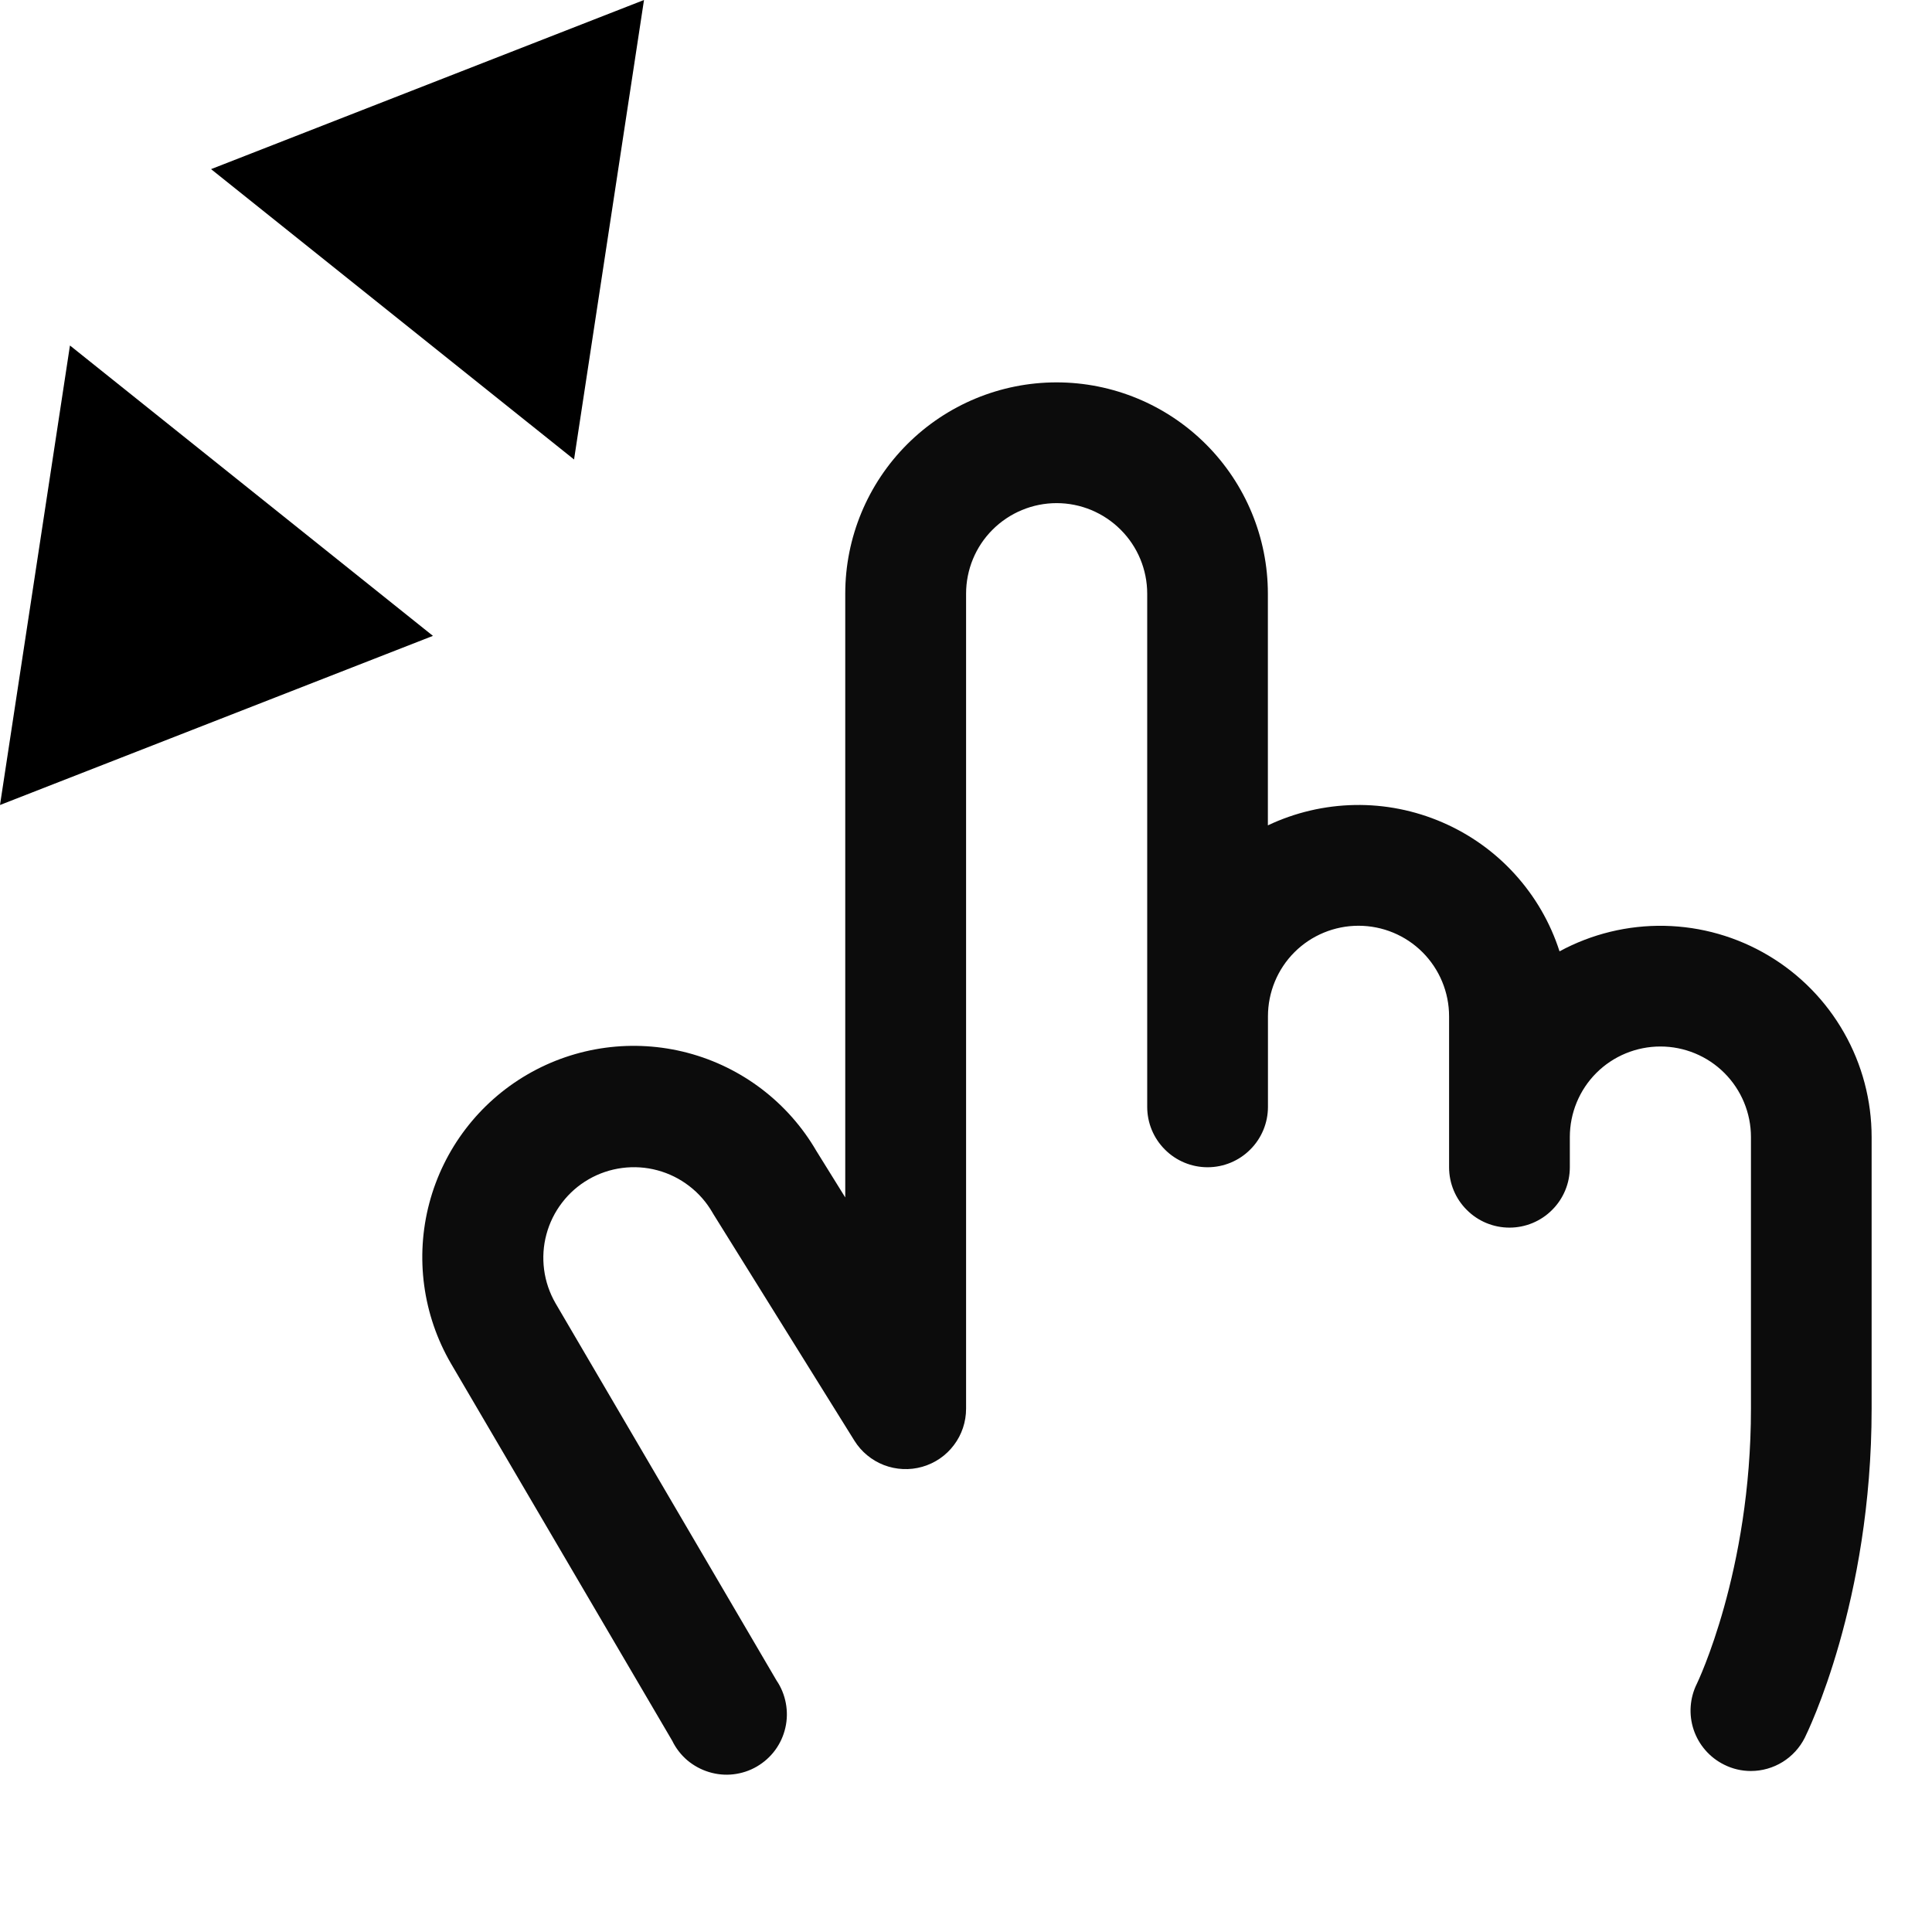
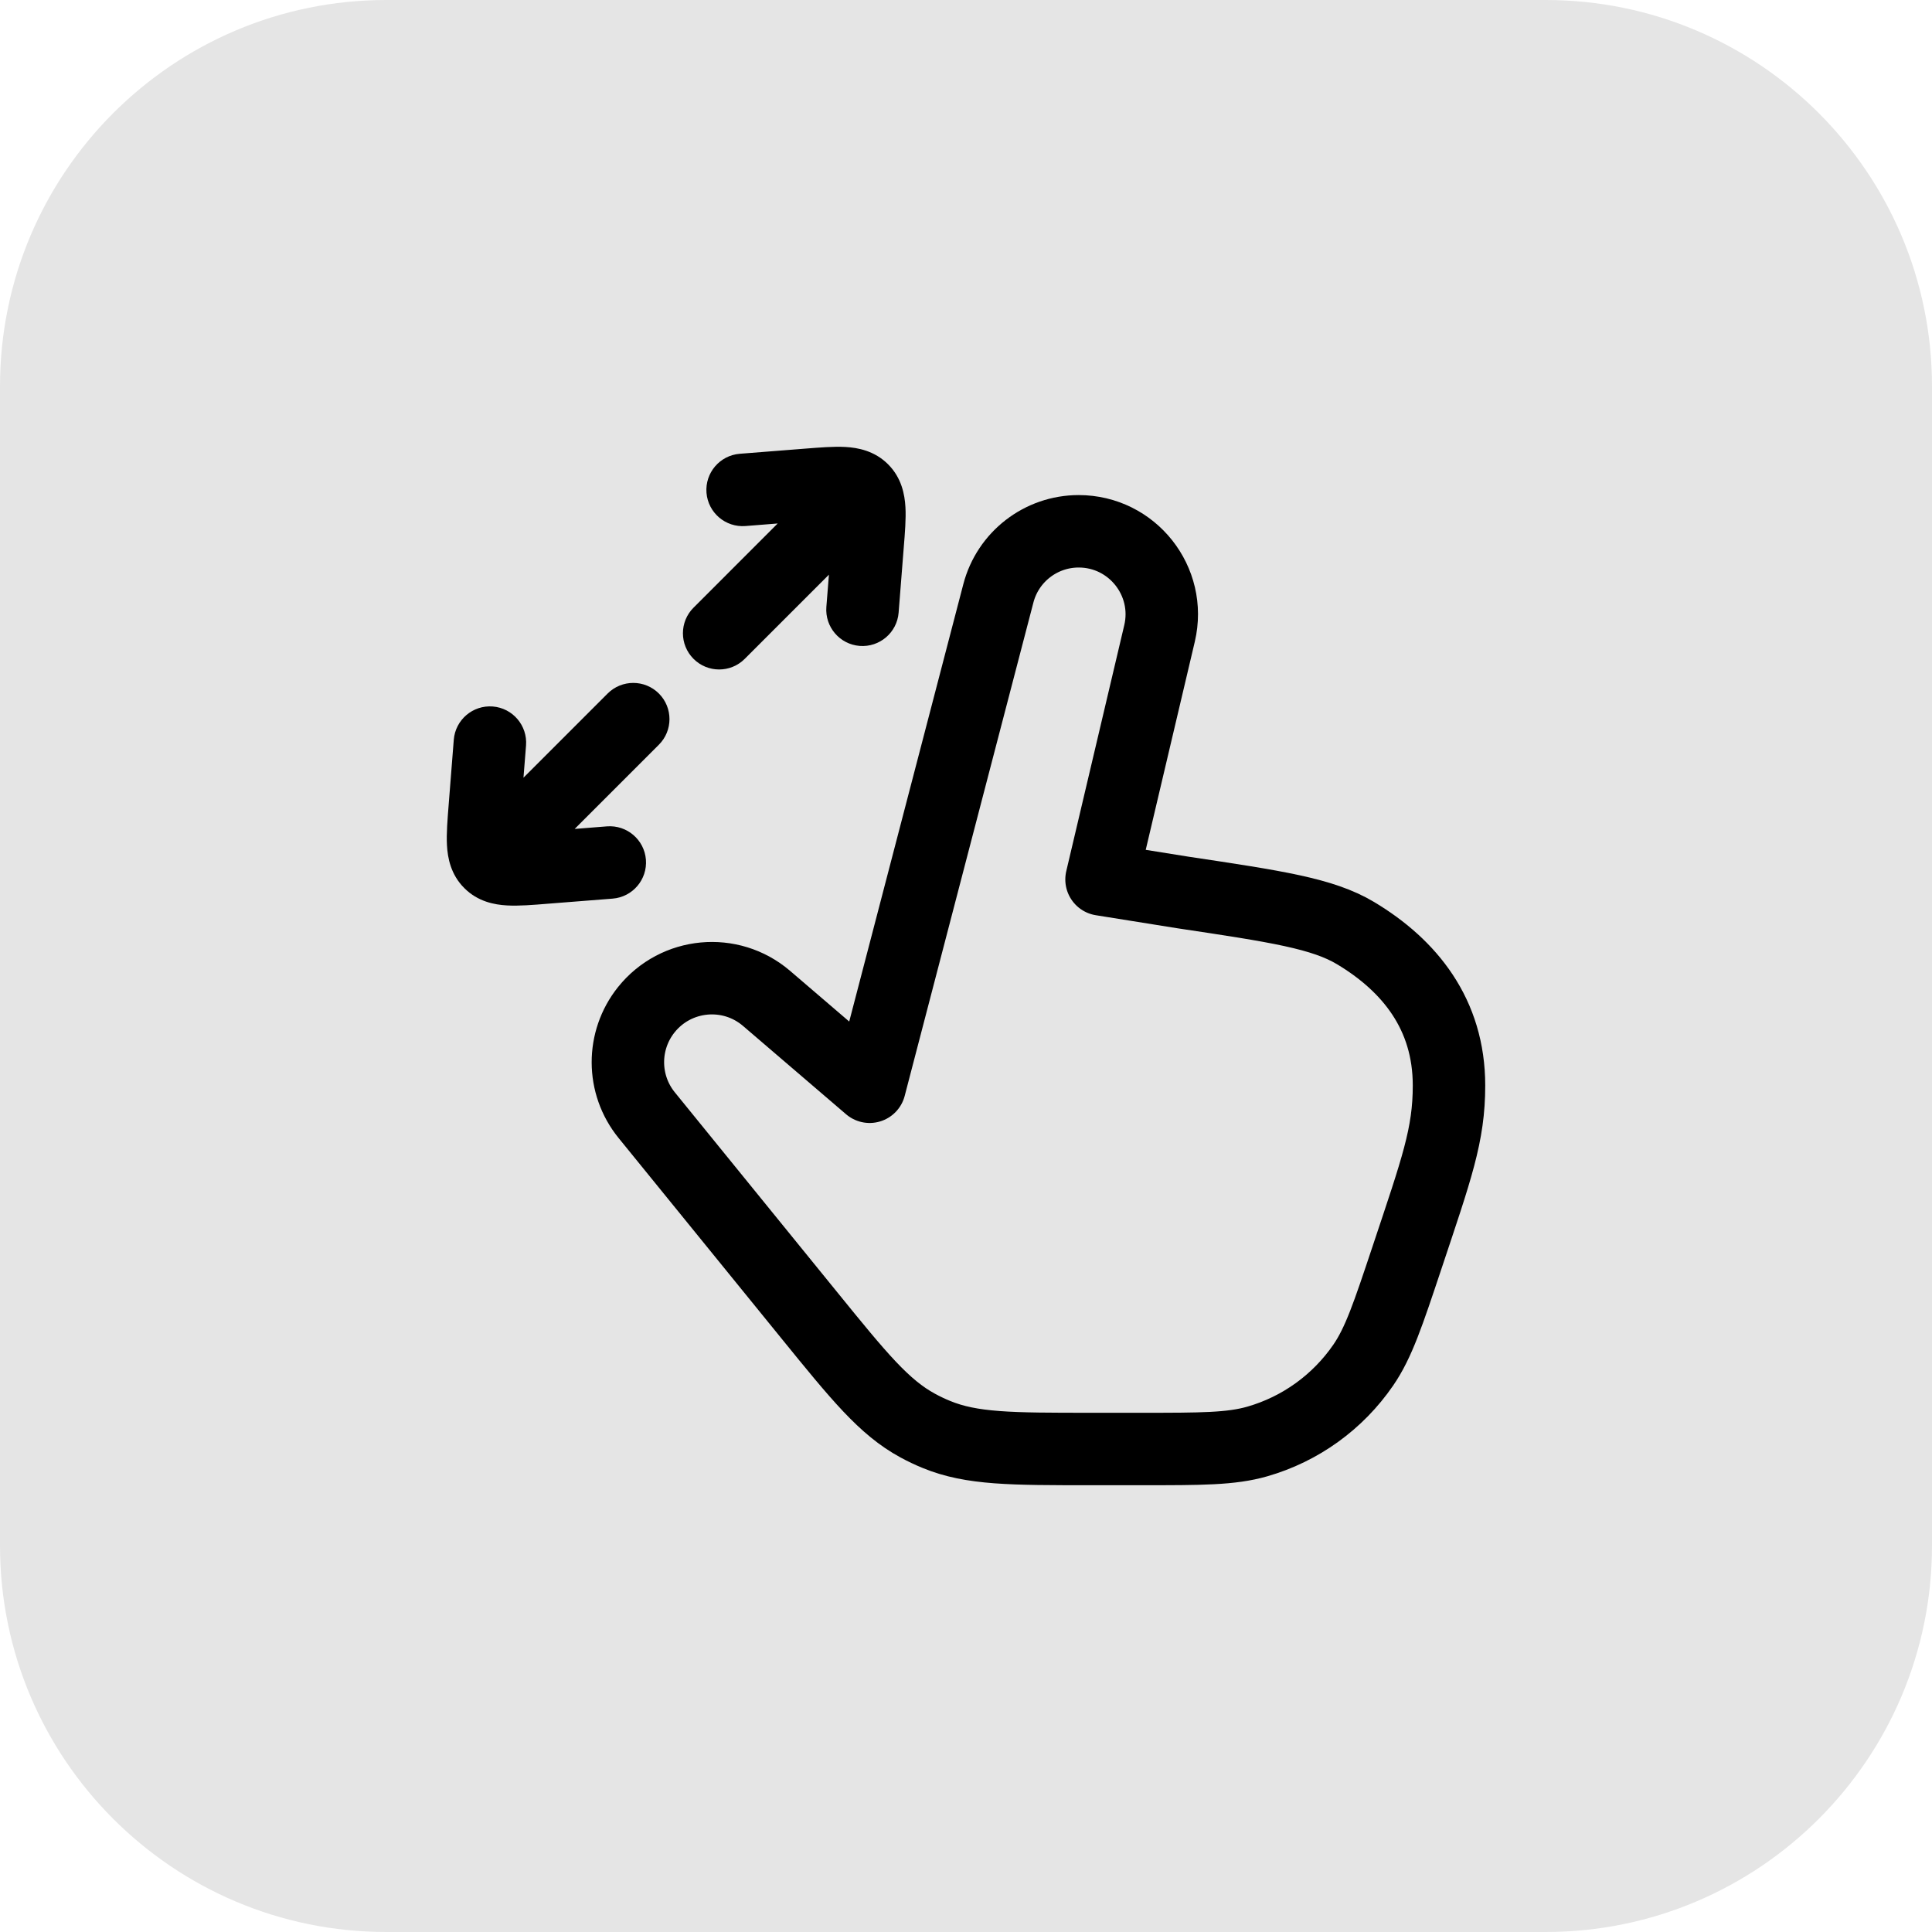
- <svg xmlns="http://www.w3.org/2000/svg" width="24" height="24" viewBox="0 0 24 24" fill="none">
-   <path d="M23.25 14.125V17.5C23.25 19.899 22.454 21.517 22.42 21.586C22.358 21.71 22.262 21.815 22.144 21.888C22.026 21.961 21.889 22 21.75 22C21.634 22 21.519 21.973 21.415 21.92C21.237 21.831 21.102 21.675 21.039 21.487C20.976 21.298 20.991 21.092 21.08 20.914C21.085 20.903 21.751 19.526 21.751 17.5V14.125C21.751 13.827 21.632 13.54 21.421 13.329C21.21 13.118 20.924 13 20.626 13C20.328 13 20.041 13.118 19.83 13.329C19.619 13.54 19.501 13.827 19.501 14.125V14.5C19.501 14.699 19.422 14.89 19.281 15.03C19.141 15.171 18.95 15.25 18.751 15.25C18.552 15.25 18.361 15.171 18.221 15.03C18.08 14.89 18.001 14.699 18.001 14.5V12.625C18.001 12.327 17.882 12.04 17.671 11.829C17.46 11.618 17.174 11.5 16.876 11.5C16.578 11.5 16.291 11.618 16.08 11.829C15.869 12.04 15.751 12.327 15.751 12.625V13.75C15.751 13.949 15.672 14.14 15.531 14.28C15.391 14.421 15.2 14.5 15.001 14.5C14.802 14.5 14.611 14.421 14.471 14.28C14.33 14.14 14.251 13.949 14.251 13.75V7.375C14.251 7.077 14.132 6.79 13.921 6.58C13.71 6.369 13.424 6.25 13.126 6.25C12.828 6.25 12.541 6.369 12.33 6.58C12.119 6.79 12.001 7.077 12.001 7.375V17.5C12.001 17.663 11.948 17.822 11.85 17.951C11.752 18.082 11.614 18.176 11.457 18.221C11.3 18.266 11.133 18.258 10.981 18.2C10.829 18.141 10.7 18.035 10.614 17.897L8.863 15.084L8.85 15.062C8.776 14.934 8.678 14.822 8.56 14.732C8.443 14.642 8.309 14.576 8.167 14.538C8.024 14.499 7.875 14.49 7.728 14.509C7.582 14.528 7.44 14.576 7.312 14.65C7.184 14.724 7.072 14.822 6.982 14.94C6.892 15.057 6.826 15.191 6.788 15.333C6.749 15.476 6.74 15.625 6.759 15.772C6.778 15.918 6.826 16.059 6.9 16.188L9.646 20.875C9.704 20.96 9.743 21.056 9.762 21.158C9.781 21.259 9.779 21.363 9.756 21.463C9.733 21.564 9.69 21.658 9.629 21.741C9.568 21.824 9.49 21.893 9.401 21.945C9.312 21.997 9.213 22.029 9.111 22.041C9.009 22.053 8.905 22.043 8.807 22.013C8.708 21.983 8.617 21.933 8.538 21.867C8.46 21.8 8.396 21.718 8.351 21.625L5.602 16.938C5.252 16.336 5.155 15.619 5.333 14.946C5.511 14.273 5.949 13.698 6.551 13.348C7.153 12.998 7.869 12.901 8.543 13.079C9.216 13.257 9.791 13.695 10.141 14.297L10.5 14.875V7.375C10.5 6.679 10.777 6.011 11.269 5.519C11.761 5.027 12.429 4.75 13.125 4.75C13.821 4.75 14.489 5.027 14.981 5.519C15.473 6.011 15.75 6.679 15.75 7.375V10.253C16.087 10.093 16.455 10.007 16.829 10C17.202 9.993 17.573 10.067 17.916 10.215C18.259 10.363 18.567 10.582 18.818 10.859C19.069 11.135 19.259 11.462 19.373 11.818C19.773 11.601 20.223 11.492 20.677 11.501C21.132 11.51 21.577 11.637 21.968 11.87C22.358 12.102 22.682 12.432 22.907 12.828C23.132 13.223 23.25 13.67 23.25 14.125Z" fill="#0C0C0C" />
-   <path d="M0 10L5.378 7.899L0.869 4.292L0 10ZM2 7.5L2.39 7.812L3.39 6.562L3 6.25L2.61 5.938L1.61 7.188L2 7.5Z" fill="black" />
-   <path d="M8 0L2.622 2.101L7.131 5.708L8 0ZM5 3.75L5.39 4.062L6.39 2.812L6 2.5L5.61 2.188L4.61 3.438L5 3.75Z" fill="black" />
+ <svg xmlns="http://www.w3.org/2000/svg" width="40" height="40" viewBox="0 0 40 40" fill="none">
+   <rect width="40" height="40" rx="8" fill="#E5E5E5" />
+   <path d="M15.871 20.671L18.005 22.5L20.67 12.285C20.867 11.528 21.551 11 22.333 11C23.442 11 24.261 12.034 24.007 13.114L22.806 18.208L24.493 18.478C26.422 18.767 27.386 18.912 28.065 19.319C29.187 19.991 30 21 30 22.474C30 23.5 29.746 24.189 29.13 26.039C28.738 27.213 28.543 27.8 28.224 28.264C27.698 29.029 26.923 29.588 26.032 29.844C25.49 30 24.871 30 23.634 30H22.585C20.939 30 20.117 30 19.385 29.698C19.253 29.644 19.125 29.583 19 29.515C18.304 29.137 17.785 28.499 16.748 27.222L13.389 23.088C12.873 22.453 12.87 21.544 13.381 20.905C13.996 20.137 15.124 20.031 15.871 20.671Z" stroke="black" stroke-width="1.5" stroke-linecap="round" stroke-linejoin="round" />
+   <path d="M11.278 17.963L11.337 18.711L11.337 18.711L11.278 17.963ZM12.566 17.109C12.979 17.077 13.34 17.385 13.373 17.798C13.405 18.211 13.097 18.572 12.684 18.605L12.625 17.857L12.566 17.109ZM9.395 15.316C9.428 14.903 9.789 14.595 10.202 14.627C10.615 14.66 10.923 15.021 10.891 15.434L10.143 15.375L9.395 15.316ZM10.037 16.722L9.289 16.663L9.289 16.663L10.037 16.722ZM17.963 11.278L18.711 11.337L18.711 11.337L17.963 11.278ZM18.605 12.684C18.572 13.097 18.211 13.405 17.798 13.373C17.385 13.34 17.077 12.979 17.109 12.566L17.857 12.625L18.605 12.684ZM15.434 10.891C15.021 10.923 14.66 10.615 14.627 10.202C14.595 9.789 14.903 9.428 15.316 9.395L15.375 10.143L15.434 10.891ZM16.723 10.037L16.663 9.289L16.663 9.289L16.723 10.037ZM15.419 13.641C15.126 13.934 14.652 13.934 14.359 13.641C14.066 13.348 14.066 12.873 14.359 12.581L14.889 13.111L15.419 13.641ZM12.581 14.358C12.874 14.066 13.349 14.066 13.642 14.359C13.934 14.652 13.934 15.126 13.641 15.419L13.111 14.889L12.581 14.358ZM11.278 17.963L11.219 17.216L12.566 17.109L12.625 17.857L12.684 18.605L11.337 18.711L11.278 17.963ZM10.143 15.375L10.891 15.434L10.784 16.782L10.037 16.722L9.289 16.663L9.395 15.316L10.143 15.375ZM11.278 17.963L11.337 18.711C11.041 18.735 10.743 18.76 10.498 18.746C10.24 18.732 9.894 18.669 9.613 18.387L10.143 17.857L10.673 17.327C10.574 17.227 10.477 17.242 10.582 17.248C10.633 17.251 10.706 17.251 10.818 17.245C10.928 17.239 11.057 17.229 11.219 17.216L11.278 17.963ZM10.037 16.722L10.784 16.782C10.771 16.943 10.761 17.072 10.755 17.183C10.749 17.294 10.749 17.367 10.752 17.418C10.757 17.523 10.773 17.426 10.673 17.327L10.143 17.857L9.613 18.387C9.331 18.106 9.268 17.76 9.254 17.501C9.24 17.257 9.266 16.959 9.289 16.663L10.037 16.722ZM17.963 11.278L18.711 11.337L18.605 12.684L17.857 12.625L17.109 12.566L17.216 11.219L17.963 11.278ZM15.375 10.143L15.316 9.395L16.663 9.289L16.723 10.037L16.782 10.784L15.434 10.891L15.375 10.143ZM17.963 11.278L17.216 11.219C17.229 11.057 17.239 10.928 17.245 10.818C17.251 10.706 17.251 10.633 17.248 10.582C17.242 10.478 17.227 10.574 17.326 10.673L17.857 10.143L18.387 9.613C18.668 9.894 18.731 10.239 18.746 10.498C18.76 10.742 18.735 11.041 18.711 11.337L17.963 11.278ZM16.723 10.037L16.663 9.289C16.959 9.266 17.258 9.24 17.502 9.254C17.76 9.268 18.106 9.332 18.387 9.613L17.857 10.143L17.326 10.673C17.426 10.773 17.522 10.758 17.418 10.752C17.367 10.749 17.294 10.749 17.183 10.755C17.072 10.761 16.943 10.771 16.782 10.784L16.723 10.037ZM14.889 13.111L14.359 12.581L17.326 9.613L17.857 10.143L18.387 10.673L15.419 13.641L14.889 13.111ZM10.143 17.857L9.613 17.327L12.581 14.358L13.111 14.889L13.641 15.419L10.673 18.387L10.143 17.857Z" fill="black" />
</svg>
